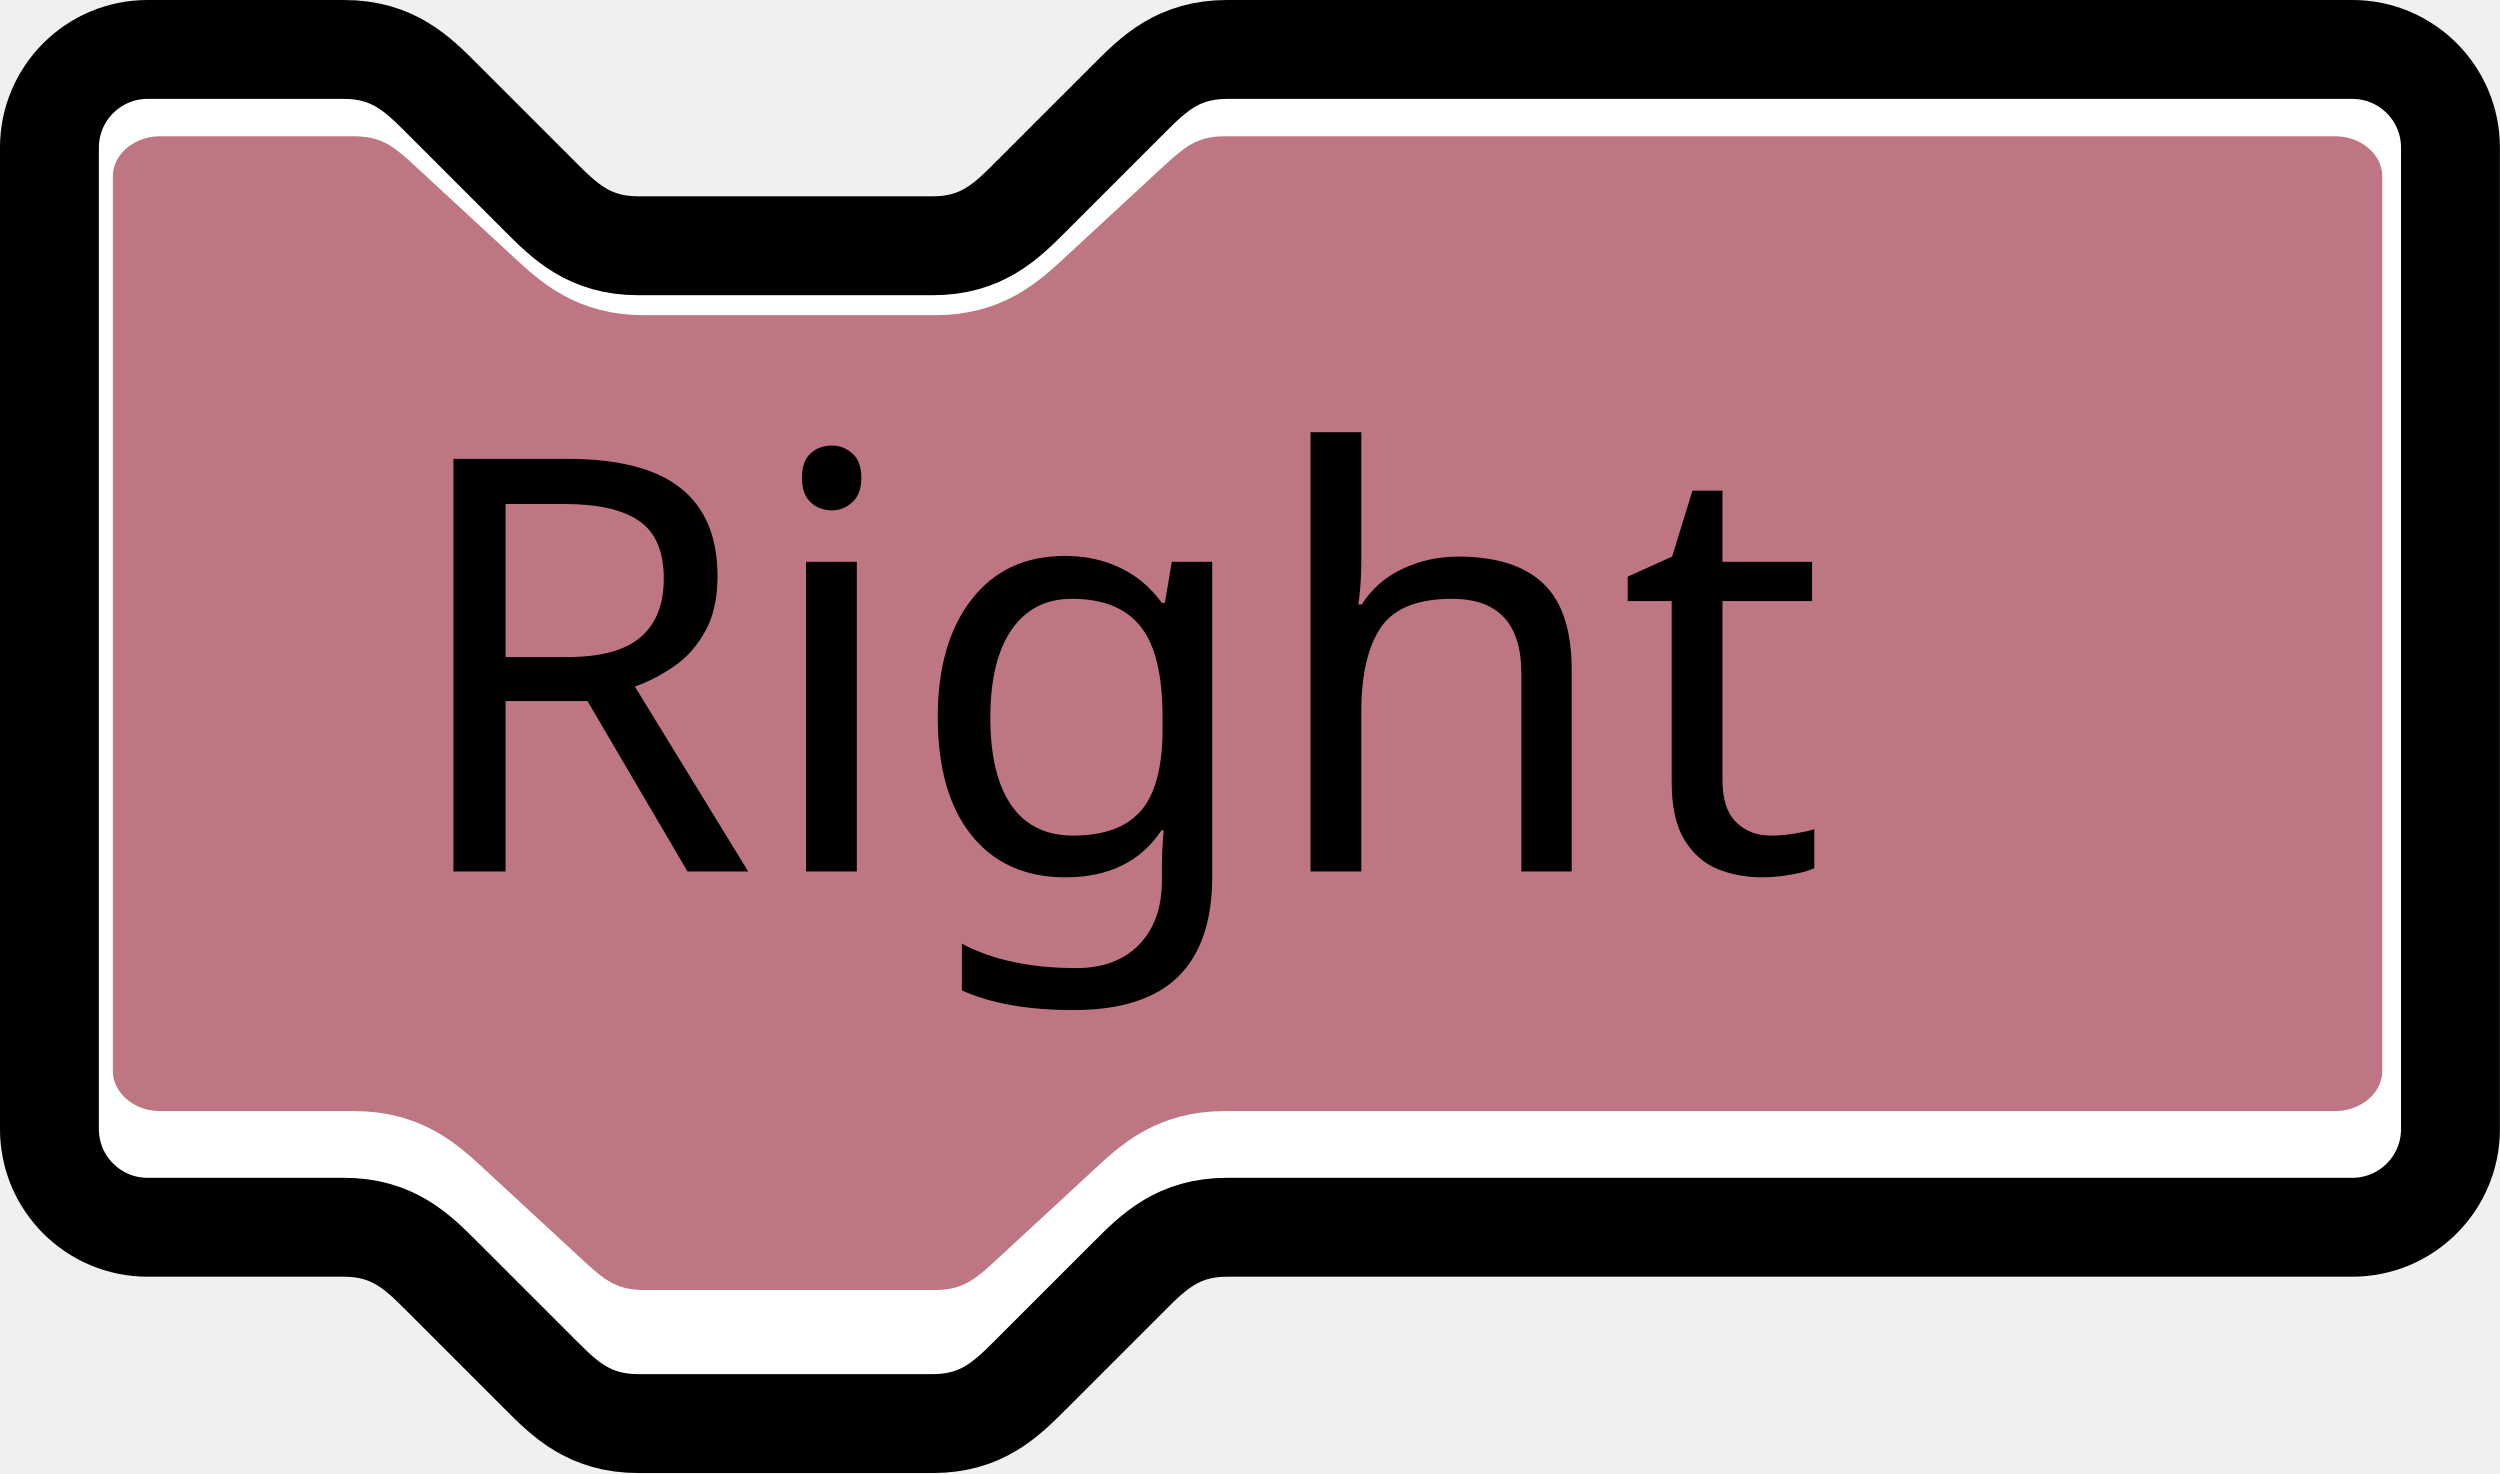
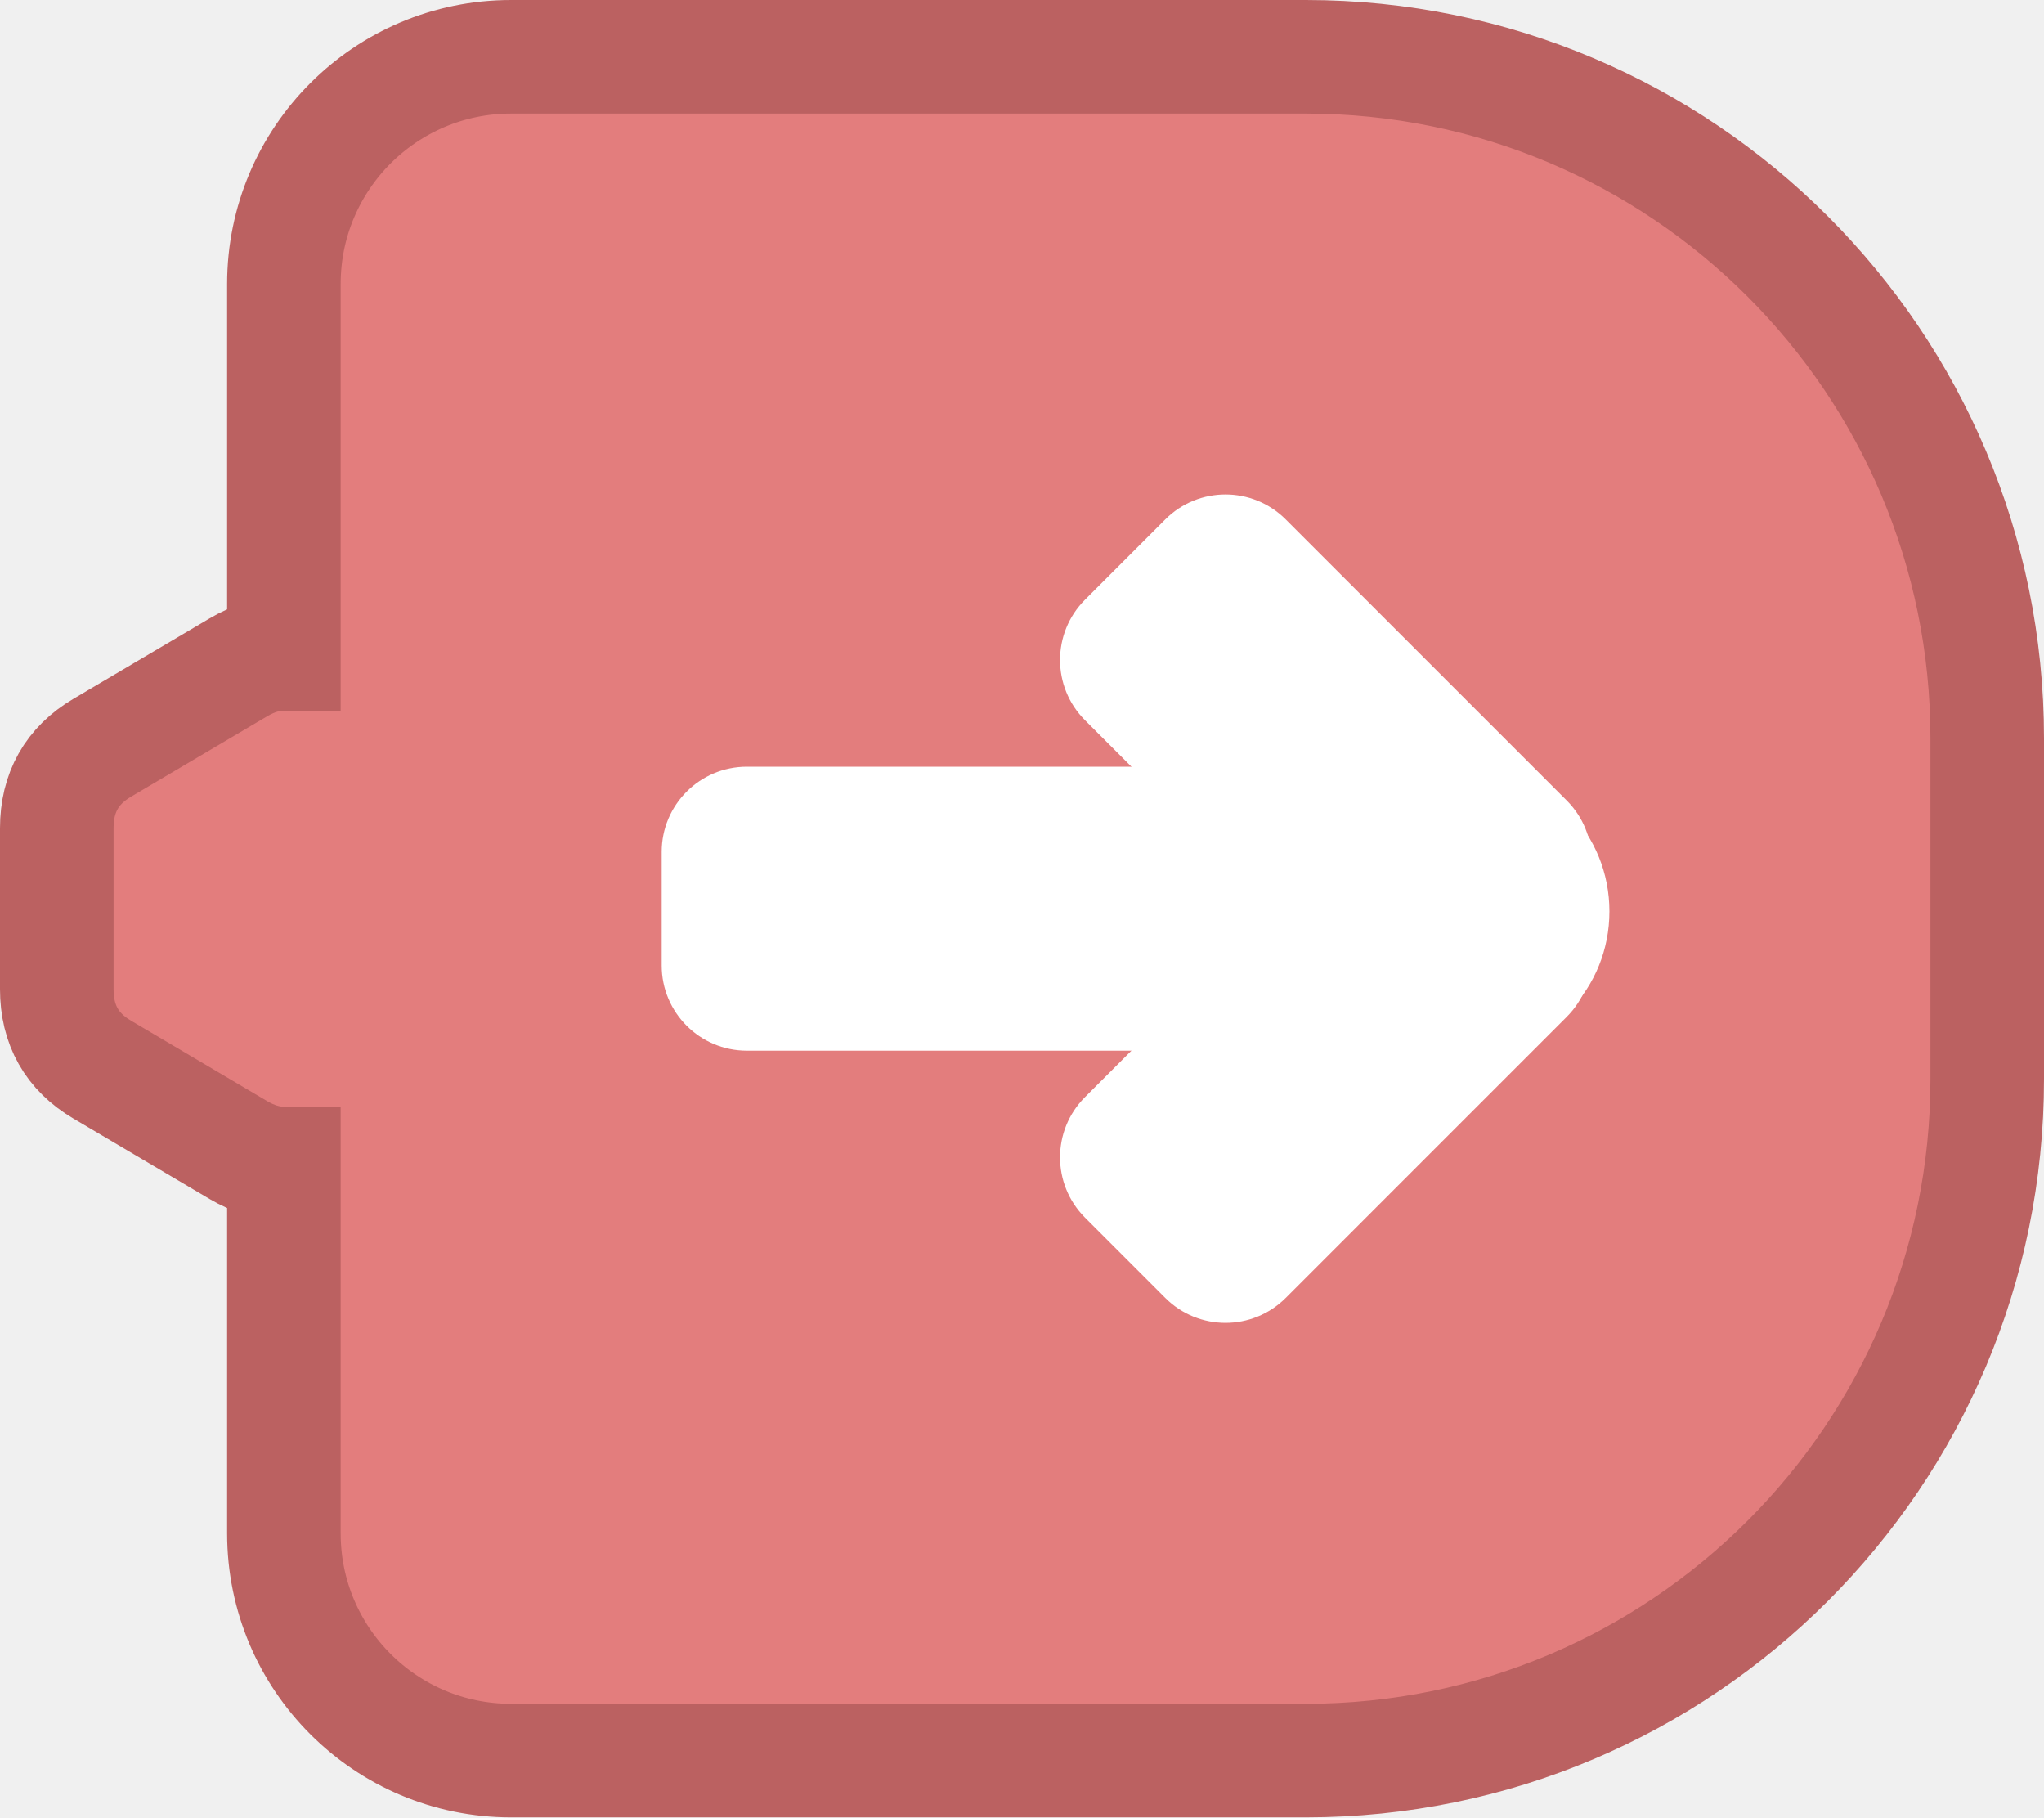
- <svg xmlns="http://www.w3.org/2000/svg" version="1.1" width="63.2" height="37.238" viewBox="0,0,63.2,37.238">
-   <g transform="translate(-288.4002,-161.381)">
+ <svg xmlns="http://www.w3.org/2000/svg" version="1.1" width="72" height="64" viewBox="0,0,72,64">
+   <g transform="translate(-200,-148)">
    <g data-paper-data="{&quot;isPaintingLayer&quot;:true}" fill-rule="nonzero" stroke-linecap="butt" stroke-linejoin="miter" stroke-miterlimit="10" stroke-dasharray="" stroke-dashoffset="0" style="mix-blend-mode: normal">
-       <path d="M289.65,165.112c0,-1.37 1.111,-2.481 2.481,-2.481h4.963c1.241,0 1.861,0.62 2.481,1.241l2.481,2.481c0.62,0.62 1.241,1.241 2.481,1.241h7.444c1.241,0 1.861,-0.62 2.481,-1.241l2.481,-2.481c0.62,-0.62 1.241,-1.241 2.481,-1.241h28.443c1.37,0 2.481,1.111 2.481,2.481v24.813c0,1.37 -1.111,2.481 -2.481,2.481h-28.443c-1.241,0 -1.861,0.62 -2.481,1.241l-2.481,2.481c-0.62,0.62 -1.241,1.241 -2.481,1.241h-7.444c-1.241,0 -1.861,-0.62 -2.481,-1.241l-2.481,-2.481c-0.62,-0.62 -1.241,-1.241 -2.481,-1.241h-4.963c-1.37,0 -2.481,-1.111 -2.481,-2.481z" fill="#be7683" stroke="#000000" stroke-width="2" />
-       <path d="M290.004,165.838c0,-1.249 1.096,-2.262 2.447,-2.262h4.895c1.224,0 1.836,0.565 2.447,1.131l2.447,2.262c0.612,0.565 1.224,1.131 2.447,1.131h7.342c1.224,0 1.836,-0.565 2.447,-1.131l2.447,-2.262c0.612,-0.565 1.224,-1.131 2.447,-1.131h28.056c1.352,0 2.447,1.013 2.447,2.262v22.619c0,1.249 -1.096,2.262 -2.447,2.262h-28.056c-1.224,0 -1.836,0.565 -2.447,1.131l-2.447,2.262c-0.612,0.565 -1.224,1.131 -2.447,1.131h-7.342c-1.224,0 -1.836,-0.565 -2.447,-1.131l-2.447,-2.262c-0.612,-0.565 -1.224,-1.131 -2.447,-1.131h-4.895c-1.352,0 -2.447,-1.013 -2.447,-2.262z" fill="none" stroke="#ffffff" stroke-width="2.5" />
-       <path d="M289.65,165.112c0,-1.37 1.111,-2.481 2.481,-2.481h4.963c1.241,0 1.861,0.62 2.481,1.241l2.481,2.481c0.62,0.62 1.241,1.241 2.481,1.241h7.444c1.241,0 1.861,-0.62 2.481,-1.241l2.481,-2.481c0.62,-0.62 1.241,-1.241 2.481,-1.241h28.443c1.37,0 2.481,1.111 2.481,2.481v24.813c0,1.37 -1.111,2.481 -2.481,2.481h-28.443c-1.241,0 -1.861,0.62 -2.481,1.241l-2.481,2.481c-0.62,0.62 -1.241,1.241 -2.481,1.241h-7.444c-1.241,0 -1.861,-0.62 -2.481,-1.241l-2.481,-2.481c-0.62,-0.62 -1.241,-1.241 -2.481,-1.241h-4.963c-1.37,0 -2.481,-1.111 -2.481,-2.481z" fill="none" stroke="#000000" stroke-width="2.5" />
-       <text transform="translate(298.4476,183.4118) scale(0.36519,0.36519)" font-size="40" xml:space="preserve" fill="#000000" fill-rule="nonzero" stroke="none" stroke-width="1" stroke-linecap="butt" stroke-linejoin="miter" stroke-miterlimit="10" stroke-dasharray="" stroke-dashoffset="0" font-family="Playful" font-weight="normal" text-anchor="start" style="mix-blend-mode: normal">
-         <tspan x="0" dy="0">Right</tspan>
-       </text>
+       <path d="M218,150h28c13.255,0 24,10.745 24,24v12c0,13.255 -10.745,24 -24,24h-28c-4.418,0 -8,-3.582 -8,-8v-13.027c-0.534,0 -1.068,-0.157 -1.602,-0.472l-4.798,-2.834c-1.067,-0.629 -1.6,-1.574 -1.6,-2.833v-5.667c0,-1.259 0.533,-2.204 1.6,-2.834l4.798,-2.833c0.534,-0.315 1.068,-0.473 1.602,-0.473v-13.027c0,-4.418 3.582,-8 8,-8z" fill="#e37d7d" stroke="#bb6161" stroke-width="4" />
+       <g fill="#ffffff" stroke="none">
+         <path d="M223.308,178c0,-1.657 1.343,-3 3,-3l18,0c1.657,0 3,1.343 3,3v4c0,1.657 -1.343,3 -3,3l-18,0c-1.657,0 -3,-1.343 -3,-3z" stroke-width="0.8" />
+         <path d="M241.047,166.292c1.172,-1.172 3.071,-1.172 4.243,0l9.899,9.899c1.172,1.172 1.172,3.071 0,4.243l-2.828,2.828c-1.172,1.172 -3.071,1.172 -4.243,-0l-9.899,-9.899c-1.172,-1.172 -1.172,-3.071 0,-4.243z" stroke-width="0.8" />
+         <path d="M255.189,179.565c1.172,1.172 1.172,3.071 0,4.243l-9.899,9.899c-1.172,1.172 -3.071,1.172 -4.243,0l-2.828,-2.828c-1.172,-1.172 -1.172,-3.071 0,-4.243l9.899,-9.899c1.172,-1.172 3.071,-1.172 4.243,0z" stroke-width="0.8" />
+         <path d="M252,175.192c2.591,0 4.692,2.196 4.692,4.904c0,2.708 -2.101,4.904 -4.692,4.904c-2.591,0 -4.692,-2.196 -4.692,-4.904c0,-2.708 2.101,-4.904 4.692,-4.904z" stroke-width="1" />
+       </g>
    </g>
  </g>
</svg>
